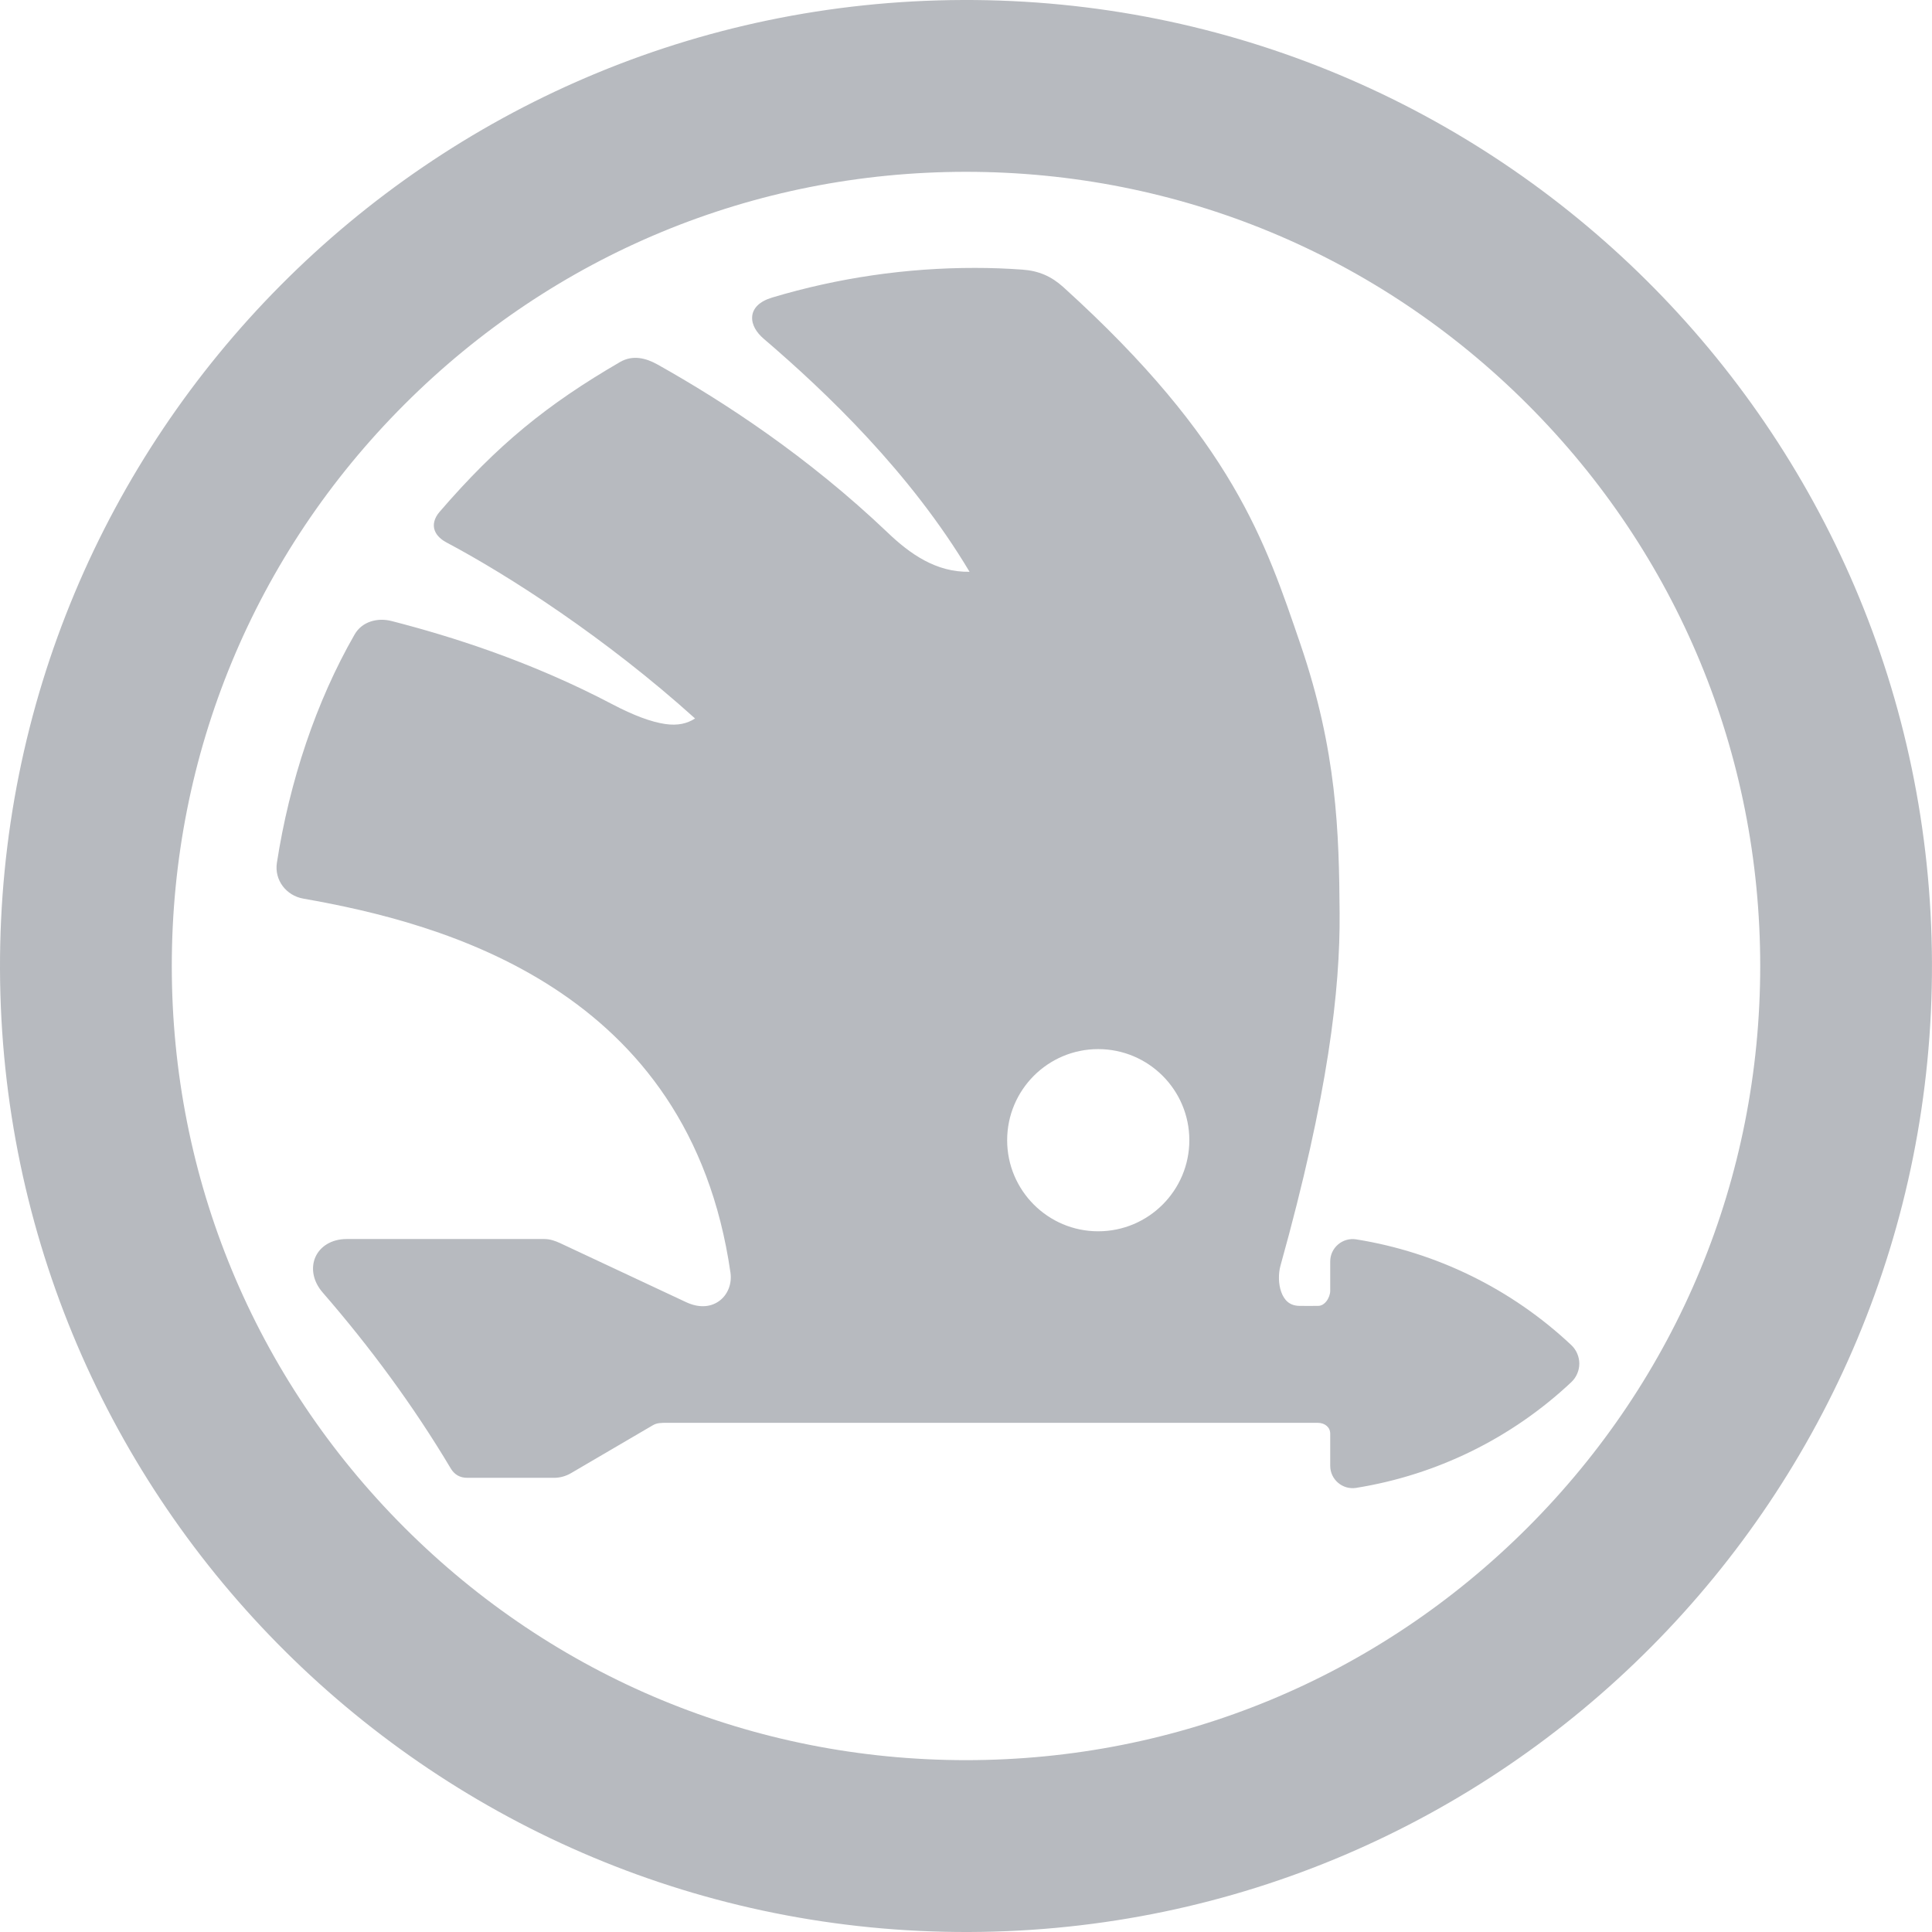
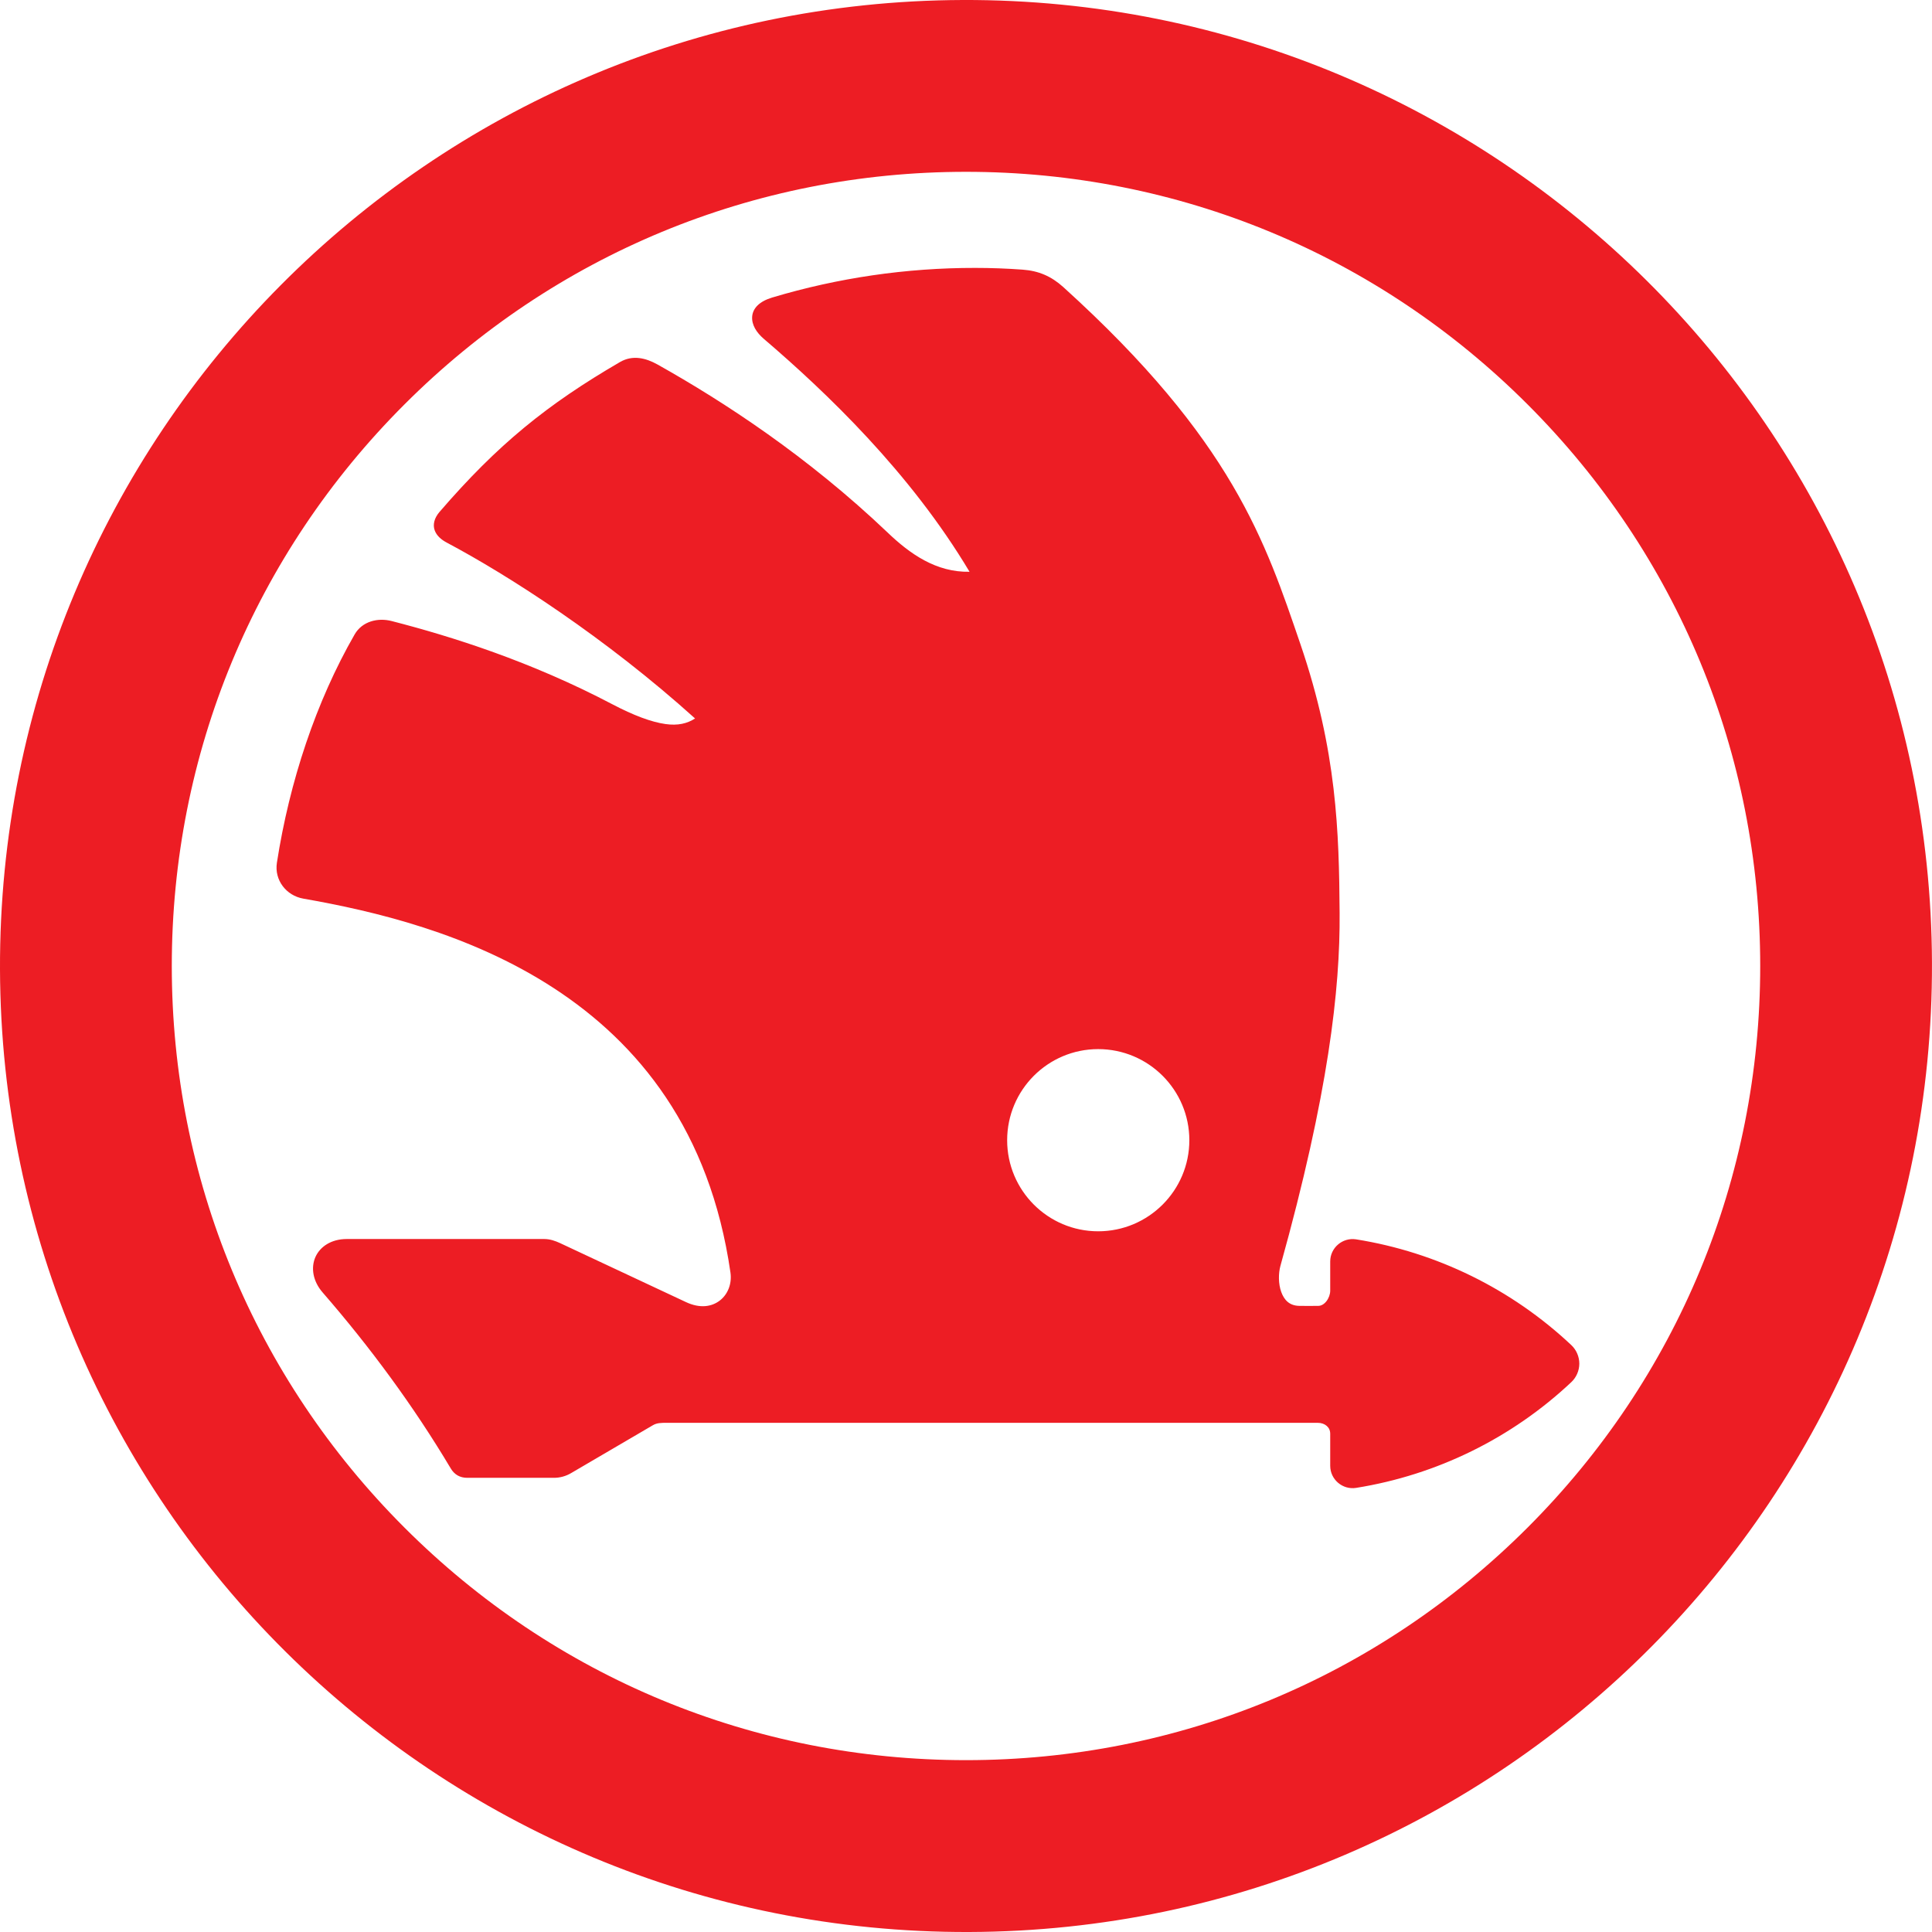
- <svg xmlns="http://www.w3.org/2000/svg" width="60" height="60" viewBox="0 0 60 60" fill="none">
-   <path d="M29.897 0C13.33 0.057 -0.057 13.537 0 30.104C0.057 46.671 13.536 60.057 30.104 60C46.671 59.943 60.057 46.464 59.999 29.897C59.943 13.33 46.464 -0.057 29.897 0ZM30 5.336C36.589 5.336 42.782 7.902 47.441 12.56C52.1 17.218 54.665 23.412 54.665 30C54.665 36.587 52.099 42.781 47.441 47.44C42.782 52.098 36.589 54.663 30.001 54.663C23.412 54.663 17.218 52.098 12.56 47.44C7.901 42.781 5.335 36.587 5.335 30C5.335 23.412 7.901 17.218 12.56 12.56C17.218 7.902 23.412 5.336 30 5.336ZM30.286 8.32C28.15 8.318 26.025 8.628 23.978 9.241C23.781 9.301 23.632 9.382 23.528 9.484C23.424 9.585 23.367 9.709 23.359 9.835C23.341 10.088 23.495 10.329 23.716 10.519C25.659 12.181 28.268 14.67 30.11 17.757C29.077 17.778 28.262 17.206 27.561 16.534C25.072 14.165 22.481 12.477 20.424 11.322C20.052 11.114 19.648 11.017 19.257 11.242C16.989 12.561 15.451 13.809 13.65 15.898C13.481 16.094 13.438 16.301 13.5 16.471C13.562 16.641 13.708 16.762 13.871 16.849C15.798 17.871 18.808 19.808 21.586 22.313C21.342 22.47 21.052 22.541 20.667 22.486C20.223 22.423 19.674 22.216 19.02 21.873C16.475 20.536 14.028 19.767 12.163 19.287C11.729 19.175 11.246 19.299 11.014 19.702C9.815 21.786 8.99 24.272 8.599 26.795C8.517 27.332 8.888 27.815 9.421 27.908C11.583 28.287 14.586 28.984 17.201 30.689C19.816 32.393 22.047 35.098 22.685 39.521C22.735 39.876 22.599 40.203 22.351 40.392C22.102 40.582 21.74 40.643 21.302 40.437C19.998 39.826 18.696 39.217 17.394 38.606C17.251 38.54 17.083 38.479 16.907 38.479H10.765C10.295 38.479 9.941 38.71 9.795 39.04C9.65 39.371 9.715 39.789 10.021 40.14C11.494 41.836 12.844 43.666 13.999 45.605C14.114 45.798 14.287 45.895 14.511 45.895H17.192C17.386 45.897 17.576 45.845 17.742 45.745C18.585 45.251 19.427 44.758 20.272 44.264C20.401 44.187 20.53 44.187 20.714 44.187H40.925C41.038 44.187 41.136 44.224 41.203 44.283C41.27 44.341 41.311 44.421 41.311 44.528V45.522C41.311 45.947 41.694 46.273 42.113 46.208C44.619 45.807 46.947 44.664 48.796 42.926C48.875 42.852 48.938 42.763 48.981 42.663C49.024 42.564 49.047 42.457 49.047 42.349C49.047 42.24 49.024 42.133 48.981 42.034C48.938 41.934 48.875 41.845 48.796 41.771C46.947 40.033 44.619 38.889 42.114 38.489C41.694 38.424 41.311 38.75 41.311 39.175V40.084C41.311 40.192 41.266 40.317 41.195 40.409C41.124 40.5 41.034 40.555 40.939 40.555C40.74 40.555 40.545 40.56 40.351 40.555C40.045 40.55 39.882 40.375 39.79 40.123C39.698 39.87 39.701 39.545 39.764 39.315C41.255 33.97 41.621 30.721 41.603 28.352C41.585 25.844 41.521 23.329 40.387 20.009C39.299 16.831 38.288 13.684 33.02 8.914C32.649 8.58 32.258 8.41 31.758 8.374C31.268 8.338 30.777 8.32 30.286 8.32ZM34.105 32.581C35.668 32.581 36.936 33.849 36.936 35.411C36.936 36.97 35.668 38.239 34.105 38.239C32.544 38.239 31.278 36.97 31.278 35.411C31.278 33.849 32.544 32.581 34.105 32.581Z" fill="#101828" fill-opacity="0.3" />
+ <svg xmlns="http://www.w3.org/2000/svg" width="60" height="60" viewBox="0 0 60 60" fill="#ed1d24">
+   <path d="M29.897 0C13.33 0.057 -0.057 13.537 0 30.104C0.057 46.671 13.536 60.057 30.104 60C46.671 59.943 60.057 46.464 59.999 29.897C59.943 13.33 46.464 -0.057 29.897 0ZM30 5.336C36.589 5.336 42.782 7.902 47.441 12.56C52.1 17.218 54.665 23.412 54.665 30C54.665 36.587 52.099 42.781 47.441 47.44C42.782 52.098 36.589 54.663 30.001 54.663C23.412 54.663 17.218 52.098 12.56 47.44C7.901 42.781 5.335 36.587 5.335 30C5.335 23.412 7.901 17.218 12.56 12.56C17.218 7.902 23.412 5.336 30 5.336ZM30.286 8.32C28.15 8.318 26.025 8.628 23.978 9.241C23.781 9.301 23.632 9.382 23.528 9.484C23.424 9.585 23.367 9.709 23.359 9.835C23.341 10.088 23.495 10.329 23.716 10.519C25.659 12.181 28.268 14.67 30.11 17.757C29.077 17.778 28.262 17.206 27.561 16.534C25.072 14.165 22.481 12.477 20.424 11.322C20.052 11.114 19.648 11.017 19.257 11.242C16.989 12.561 15.451 13.809 13.65 15.898C13.481 16.094 13.438 16.301 13.5 16.471C13.562 16.641 13.708 16.762 13.871 16.849C15.798 17.871 18.808 19.808 21.586 22.313C21.342 22.47 21.052 22.541 20.667 22.486C20.223 22.423 19.674 22.216 19.02 21.873C16.475 20.536 14.028 19.767 12.163 19.287C11.729 19.175 11.246 19.299 11.014 19.702C9.815 21.786 8.99 24.272 8.599 26.795C8.517 27.332 8.888 27.815 9.421 27.908C11.583 28.287 14.586 28.984 17.201 30.689C19.816 32.393 22.047 35.098 22.685 39.521C22.735 39.876 22.599 40.203 22.351 40.392C22.102 40.582 21.74 40.643 21.302 40.437C19.998 39.826 18.696 39.217 17.394 38.606C17.251 38.54 17.083 38.479 16.907 38.479H10.765C10.295 38.479 9.941 38.71 9.795 39.04C9.65 39.371 9.715 39.789 10.021 40.14C11.494 41.836 12.844 43.666 13.999 45.605C14.114 45.798 14.287 45.895 14.511 45.895H17.192C17.386 45.897 17.576 45.845 17.742 45.745C18.585 45.251 19.427 44.758 20.272 44.264C20.401 44.187 20.53 44.187 20.714 44.187H40.925C41.038 44.187 41.136 44.224 41.203 44.283C41.27 44.341 41.311 44.421 41.311 44.528V45.522C41.311 45.947 41.694 46.273 42.113 46.208C44.619 45.807 46.947 44.664 48.796 42.926C48.875 42.852 48.938 42.763 48.981 42.663C49.024 42.564 49.047 42.457 49.047 42.349C49.047 42.24 49.024 42.133 48.981 42.034C48.938 41.934 48.875 41.845 48.796 41.771C46.947 40.033 44.619 38.889 42.114 38.489C41.694 38.424 41.311 38.75 41.311 39.175V40.084C41.311 40.192 41.266 40.317 41.195 40.409C41.124 40.5 41.034 40.555 40.939 40.555C40.74 40.555 40.545 40.56 40.351 40.555C40.045 40.55 39.882 40.375 39.79 40.123C39.698 39.87 39.701 39.545 39.764 39.315C41.255 33.97 41.621 30.721 41.603 28.352C41.585 25.844 41.521 23.329 40.387 20.009C39.299 16.831 38.288 13.684 33.02 8.914C32.649 8.58 32.258 8.41 31.758 8.374C31.268 8.338 30.777 8.32 30.286 8.32ZM34.105 32.581C35.668 32.581 36.936 33.849 36.936 35.411C36.936 36.97 35.668 38.239 34.105 38.239C32.544 38.239 31.278 36.97 31.278 35.411C31.278 33.849 32.544 32.581 34.105 32.581Z" fill="##ed1d24" fill-opacity="" />
</svg>
